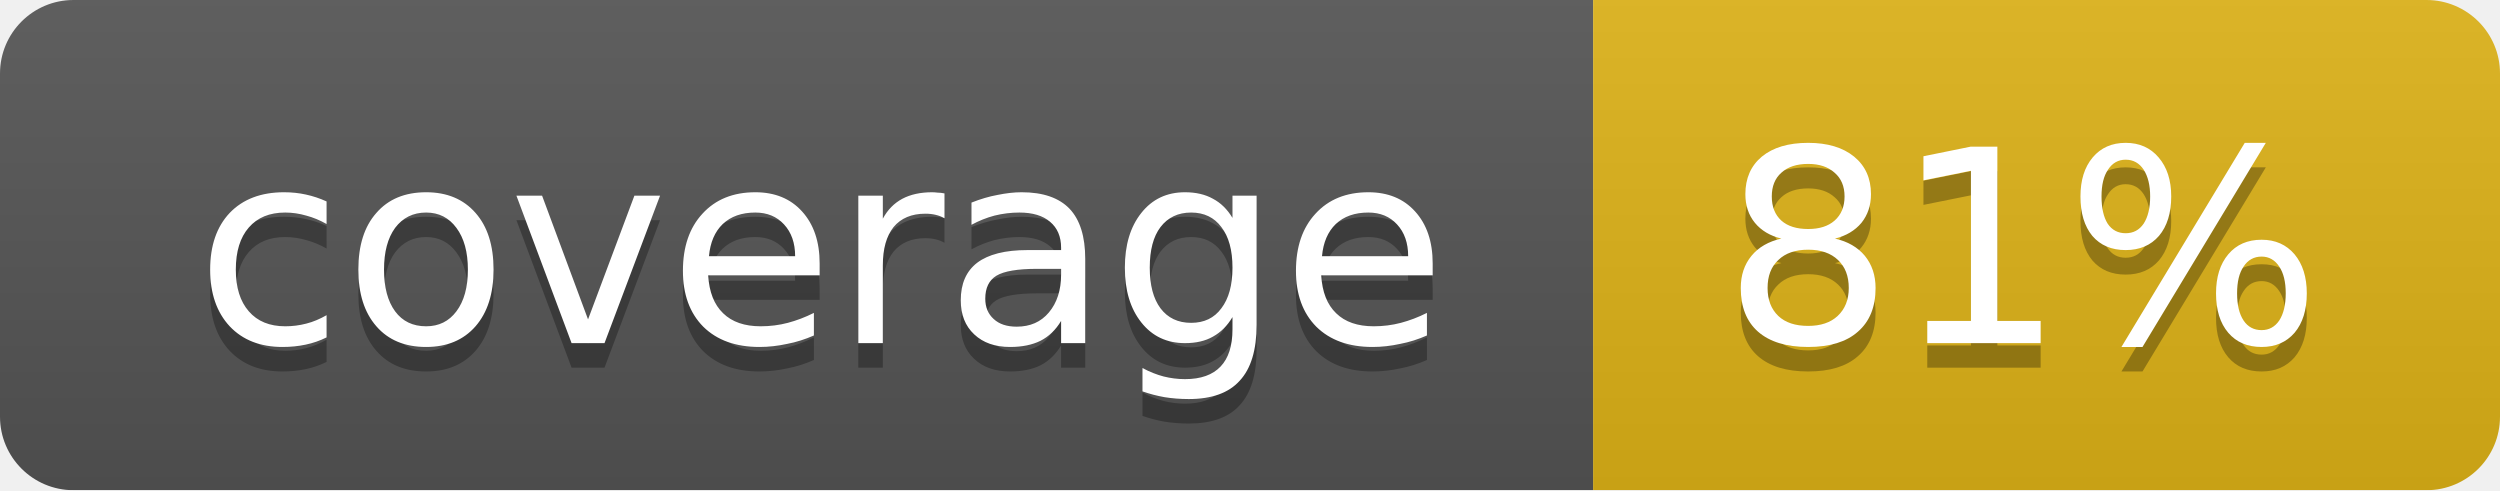
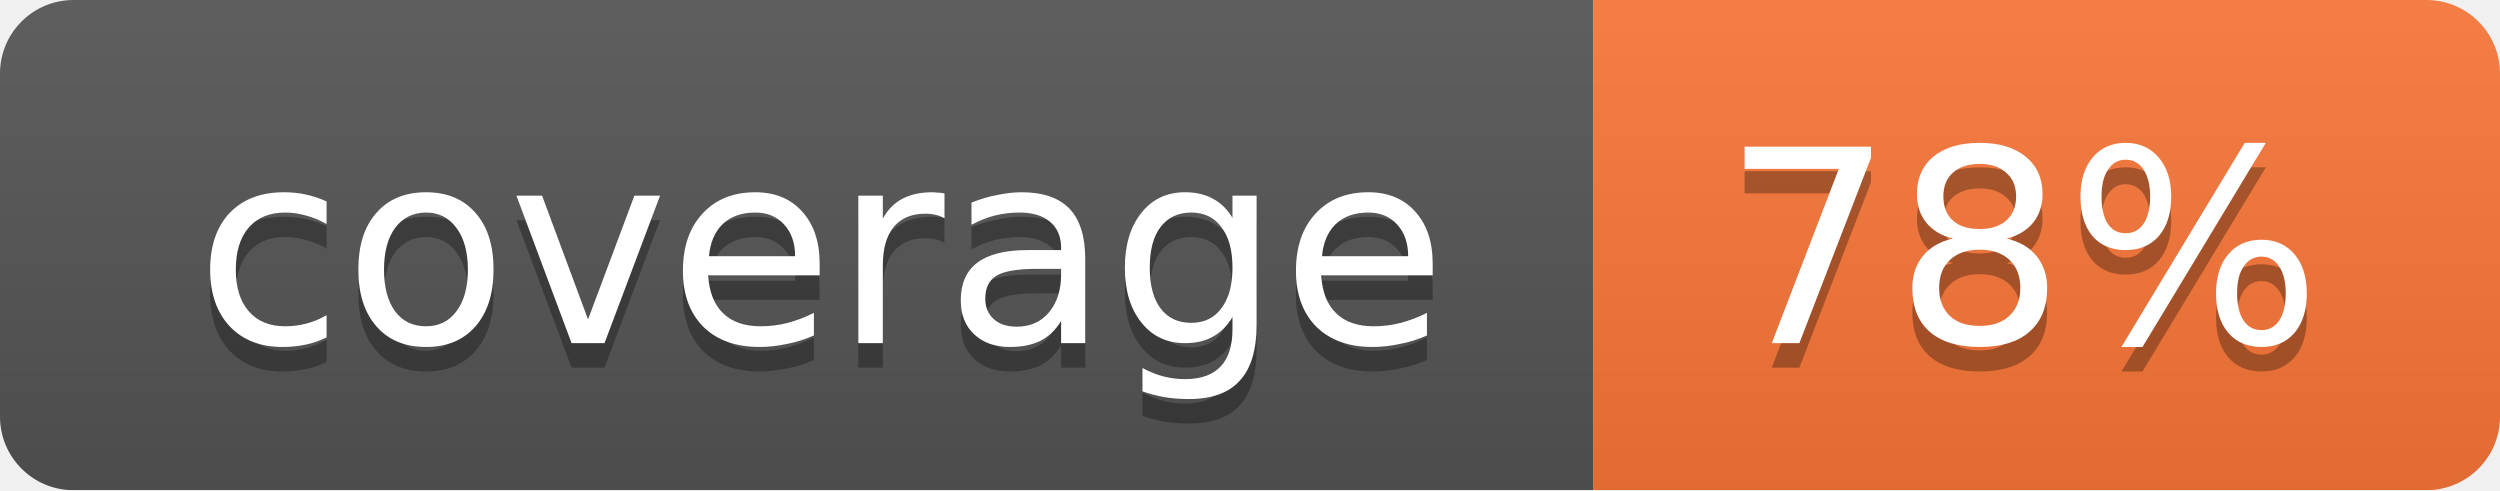
<svg xmlns="http://www.w3.org/2000/svg" width="102" height="20">
  <linearGradient id="smooth" x2="0" y2="100%">
    <stop offset="0" stop-color="#bbb" stop-opacity=".1" />
    <stop offset="1" stop-opacity=".1" />
  </linearGradient>
  <mask id="round">
    <rect width="102" height="20" rx="3" fill="#fff" />
  </mask>
  <g mask="url(#round)">
    <rect width="65" height="20" fill="#555" />
-     <rect x="65" width="37" height="20" fill="#dfb317" />
+     <rect x="65" width="37" height="20" fill="#fa7739" />
    <rect width="102" height="20" fill="url(#smooth)" />
  </g>
  <g fill="#fff" text-anchor="middle" font-family="DejaVu Sans,Verdana,Geneva,sans-serif" font-size="11">
    <text x="33.5" y="15" fill="#010101" fill-opacity=".3">coverage</text>
    <text x="33.5" y="14">coverage</text>
-     <text x="82.5" y="15" fill="#010101" fill-opacity=".3">81%</text>
-     <text x="82.5" y="14">81%</text>
+     <text x="82.5" y="15" fill="#010101" fill-opacity=".3">78%</text>
+     <text x="82.5" y="14">78%</text>
  </g>
</svg>
